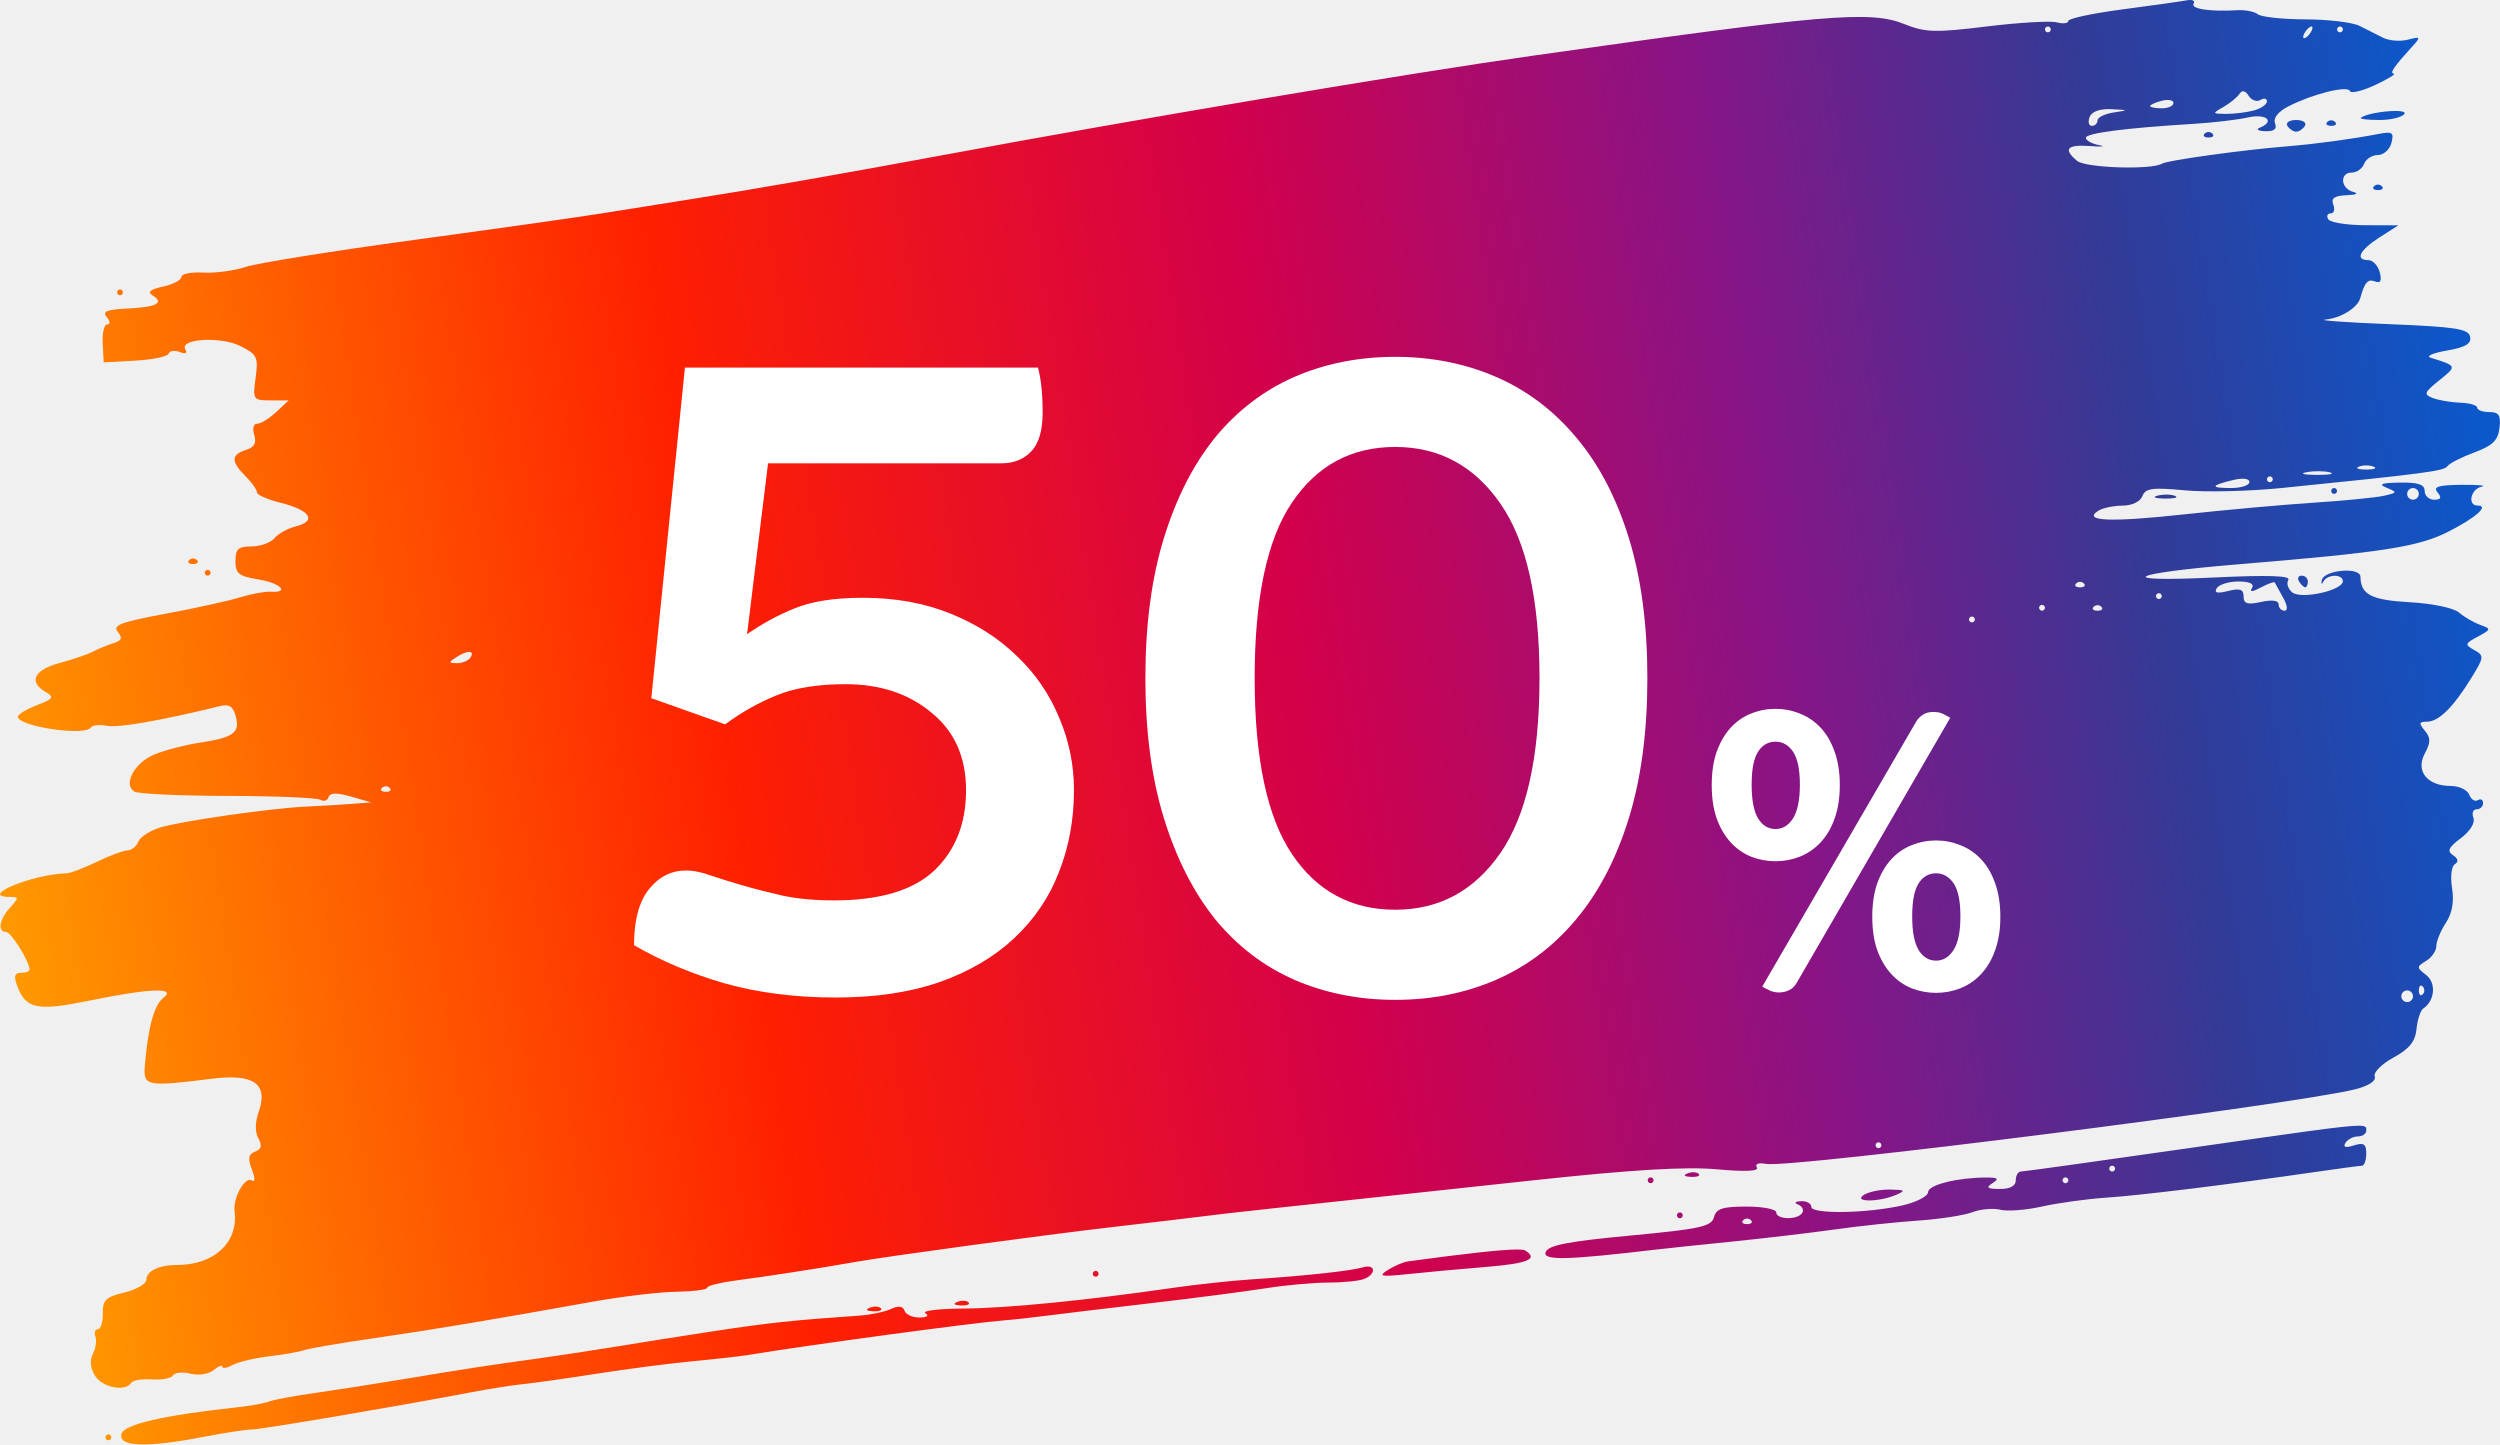
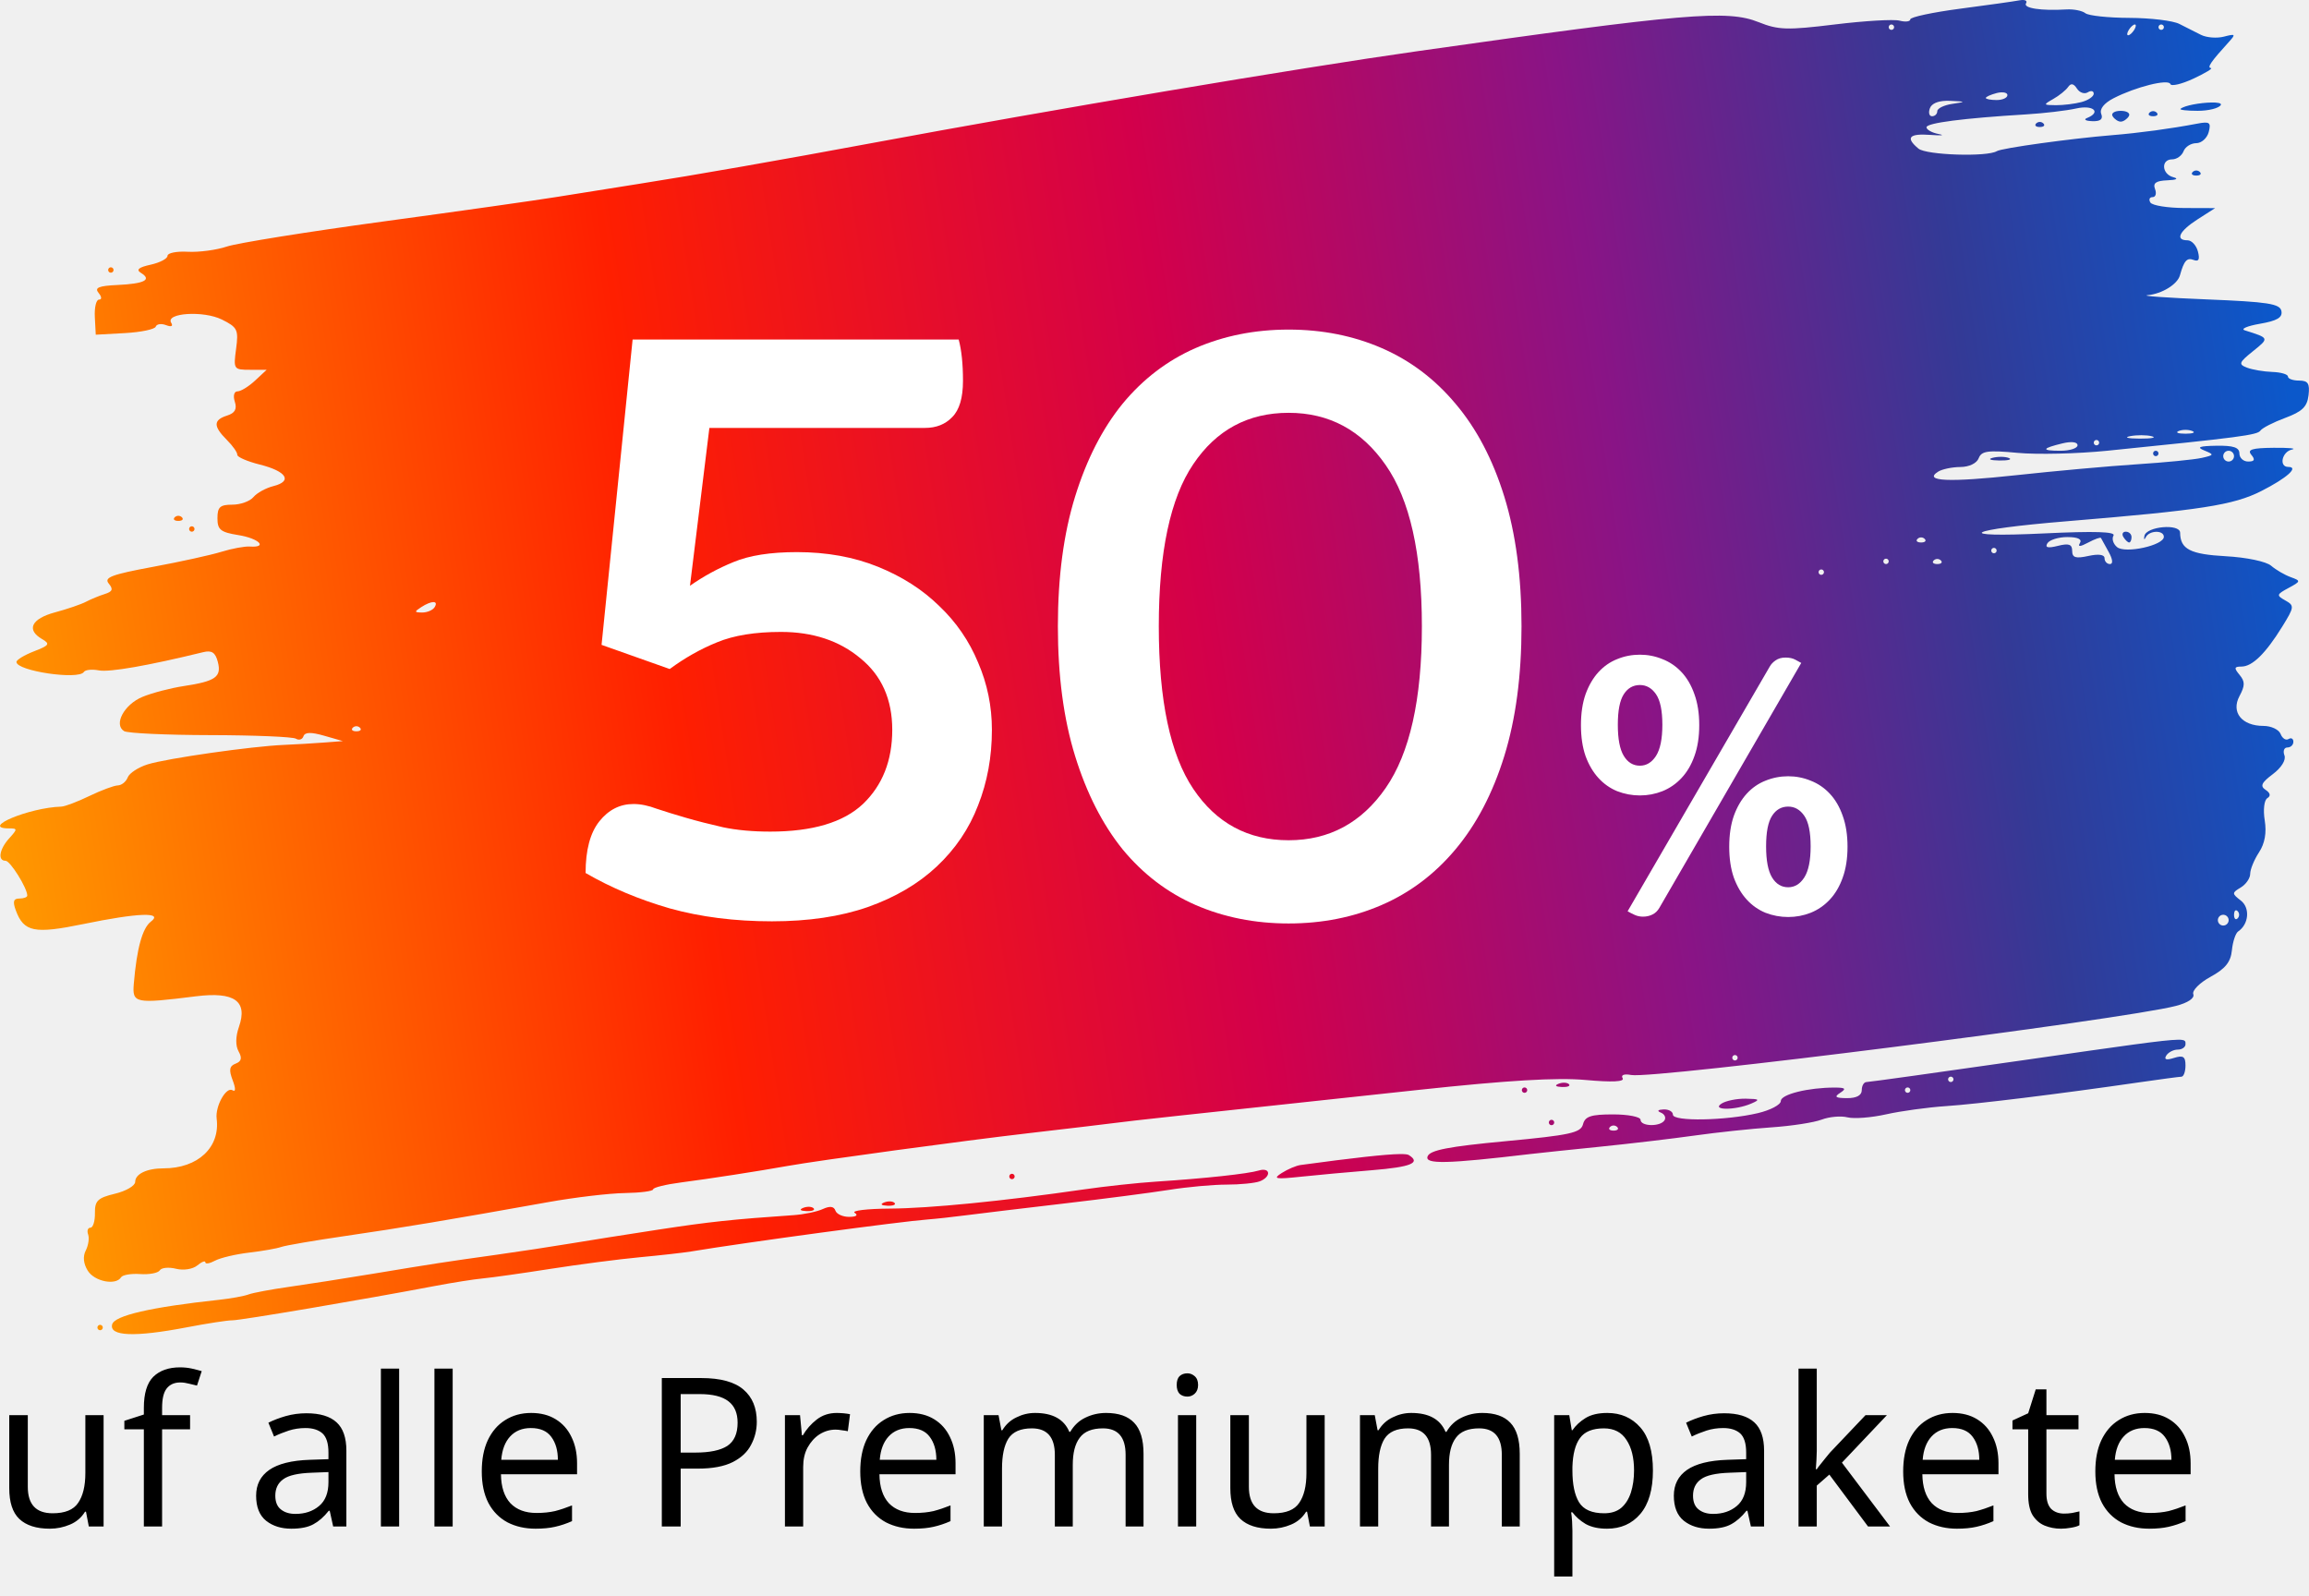
- <svg xmlns="http://www.w3.org/2000/svg" xmlns:xlink="http://www.w3.org/1999/xlink" width="114.72mm" height="66.283mm" viewBox="0 0 114.72 66.283" version="1.1" id="svg8">
+ <svg xmlns="http://www.w3.org/2000/svg" xmlns:xlink="http://www.w3.org/1999/xlink" width="114.72mm" height="79.283mm" viewBox="0 0 114.72 79.283" version="1.1" id="svg8">
  <defs id="defs2">
    <linearGradient id="linearGradient922">
      <stop style="stop-color:#ff9a00;stop-opacity:1" offset="0" id="stop918" />
      <stop style="stop-color:#ff1f00;stop-opacity:1" offset="0.297" id="stop926" />
      <stop style="stop-color:#d3004b;stop-opacity:1" offset="0.527" id="stop928" />
      <stop style="stop-color:#891486;stop-opacity:1" offset="0.711" id="stop930" />
      <stop style="stop-color:#333a96;stop-opacity:1" offset="0.864" id="stop932" />
      <stop style="stop-color:#0b58cb;stop-opacity:1" offset="1" id="stop920" />
    </linearGradient>
    <linearGradient xlink:href="#linearGradient922" id="linearGradient924" x1="13.897" y1="68.438" x2="128.751" y2="50.932" gradientUnits="userSpaceOnUse" />
  </defs>
  <g id="layer2" transform="translate(-14.2983,-27.01096)">
    <path id="path866" style="fill:url(#linearGradient924);fill-opacity:1;stroke-width:0.268" d="m 114.809,27.011 c -0.049,-0.002 -0.106,0.004 -0.171,0.016 -0.258,0.05 -1.585,0.237 -2.949,0.416 -1.364,0.179 -2.48,0.417 -2.48,0.529 0,0.112 -0.24,0.141 -0.533,0.065 -0.293,-0.077 -1.74,0.009 -3.215,0.189 -2.37,0.29 -2.81,0.277 -3.789,-0.115 -1.556,-0.623 -3.639,-0.445 -16.992,1.449 -5.875,0.833 -18.151,2.902 -27.075,4.562 -4.48,0.834 -8.849,1.599 -11.527,2.018 -1.327,0.208 -3.197,0.506 -4.155,0.662 -0.958,0.156 -4.819,0.702 -8.579,1.213 -3.76,0.511 -7.258,1.072 -7.774,1.245 -0.516,0.174 -1.391,0.29 -1.944,0.259 -0.553,-0.031 -1.005,0.06 -1.005,0.201 4e-6,0.142 -0.378,0.34 -0.84,0.442 -0.599,0.132 -0.736,0.249 -0.477,0.409 0.552,0.341 0.172,0.536 -1.169,0.599 -0.936,0.044 -1.152,0.134 -0.94,0.392 0.161,0.196 0.17,0.335 0.022,0.335 -0.14,0 -0.233,0.392 -0.207,0.871 l 0.046,0.872 1.448,-0.08 c 0.796,-0.044 1.486,-0.188 1.532,-0.32 0.046,-0.132 0.277,-0.166 0.513,-0.075 0.261,0.1 0.361,0.055 0.256,-0.115 -0.306,-0.494 1.609,-0.617 2.522,-0.161 0.772,0.385 0.829,0.503 0.701,1.457 -0.136,1.011 -0.118,1.037 0.69,1.037 h 0.83 l -0.576,0.536 c -0.317,0.295 -0.709,0.536 -0.873,0.536 -0.171,0 -0.228,0.219 -0.134,0.515 0.117,0.368 0.007,0.564 -0.384,0.688 -0.689,0.219 -0.692,0.53 -0.011,1.21 0.295,0.295 0.528,0.627 0.517,0.737 -0.011,0.111 0.495,0.33 1.123,0.488 1.331,0.334 1.639,0.827 0.669,1.07 -0.373,0.094 -0.819,0.339 -0.99,0.546 -0.172,0.207 -0.644,0.376 -1.049,0.376 -0.609,0 -0.738,0.117 -0.738,0.672 0,0.574 0.153,0.697 1.039,0.839 1.021,0.163 1.488,0.63 0.57,0.569 -0.258,-0.017 -0.892,0.1 -1.408,0.26 -0.516,0.16 -2.056,0.499 -3.422,0.752 -2.036,0.378 -2.43,0.526 -2.181,0.825 0.234,0.283 0.19,0.4 -0.197,0.522 -0.275,0.086 -0.694,0.259 -0.933,0.385 -0.239,0.126 -0.932,0.363 -1.542,0.527 -1.171,0.315 -1.436,0.865 -0.639,1.327 0.411,0.238 0.361,0.313 -0.402,0.608 -0.479,0.185 -0.871,0.423 -0.871,0.528 0,0.449 3.096,0.907 3.35,0.496 0.067,-0.108 0.403,-0.143 0.747,-0.077 0.524,0.1 2.444,-0.235 5.18,-0.905 0.426,-0.104 0.605,0.014 0.727,0.479 0.196,0.75 -0.107,0.965 -1.69,1.205 -0.661,0.1 -1.587,0.343 -2.058,0.539 -0.908,0.379 -1.439,1.372 -0.909,1.699 0.171,0.106 2.1,0.195 4.287,0.199 2.187,0.004 4.1,0.084 4.252,0.178 0.152,0.094 0.32,0.039 0.374,-0.122 0.069,-0.206 0.374,-0.214 1.028,-0.026 l 0.931,0.267 -0.939,0.072 c -0.516,0.039 -1.42,0.093 -2.01,0.118 -1.599,0.069 -5.777,0.666 -6.745,0.964 -0.466,0.144 -0.915,0.436 -0.997,0.65 -0.082,0.214 -0.304,0.393 -0.493,0.398 -0.189,0.005 -0.826,0.242 -1.415,0.527 -0.59,0.285 -1.217,0.522 -1.394,0.527 -1.592,0.045 -4.07,1.082 -2.585,1.082 0.413,0 0.413,0.034 0,0.49 -0.492,0.544 -0.586,1.118 -0.183,1.118 0.233,0 1.079,1.356 1.079,1.729 0,0.081 -0.177,0.147 -0.393,0.147 -0.293,0 -0.338,0.151 -0.175,0.591 0.397,1.072 0.917,1.178 3.346,0.678 2.742,-0.564 4.005,-0.61 3.362,-0.12 -0.42,0.32 -0.698,1.33 -0.846,3.075 -0.084,0.986 0.048,1.013 3.09,0.633 1.913,-0.239 2.58,0.237 2.133,1.52 -0.17,0.487 -0.176,0.935 -0.016,1.221 0.182,0.326 0.141,0.494 -0.149,0.605 -0.308,0.118 -0.343,0.309 -0.15,0.817 0.158,0.416 0.157,0.604 -0.002,0.506 -0.316,-0.195 -0.867,0.791 -0.79,1.41 0.18,1.429 -0.931,2.469 -2.638,2.469 -0.827,0 -1.41,0.278 -1.41,0.672 0,0.191 -0.452,0.456 -1.005,0.589 -0.858,0.206 -1.004,0.347 -0.995,0.965 0.006,0.398 -0.095,0.723 -0.224,0.723 -0.129,0 -0.18,0.15 -0.114,0.335 0.066,0.184 0.013,0.544 -0.118,0.798 -0.153,0.297 -0.116,0.657 0.101,1.005 l 5.25e-4,5.24e-4 c 0.335,0.537 1.393,0.744 1.653,0.325 0.074,-0.12 0.503,-0.192 0.955,-0.16 0.451,0.031 0.888,-0.052 0.97,-0.186 0.082,-0.133 0.445,-0.168 0.807,-0.077 0.37,0.093 0.831,0.02 1.056,-0.166 0.219,-0.182 0.399,-0.251 0.399,-0.154 0,0.097 0.216,0.06 0.481,-0.082 0.265,-0.142 1.026,-0.322 1.69,-0.4 0.665,-0.078 1.383,-0.205 1.596,-0.281 0.213,-0.076 1.654,-0.323 3.202,-0.548 2.75,-0.399 5.17,-0.803 10.053,-1.678 1.327,-0.238 3.046,-0.441 3.819,-0.453 0.774,-0.012 1.408,-0.095 1.408,-0.185 1.44e-4,-0.09 0.633,-0.245 1.407,-0.345 1.334,-0.172 3.83,-0.558 5.294,-0.82 1.526,-0.273 8.685,-1.245 11.929,-1.621 1.917,-0.222 3.907,-0.458 4.423,-0.525 0.916,-0.118 2.024,-0.238 14.986,-1.63 4.425,-0.475 6.866,-0.62 8.284,-0.492 1.327,0.12 1.954,0.09 1.844,-0.088 -0.099,-0.161 0.074,-0.225 0.428,-0.159 1.116,0.207 24.406,-2.747 27.056,-3.431 0.603,-0.156 0.945,-0.386 0.869,-0.584 -0.069,-0.18 0.318,-0.569 0.858,-0.864 0.734,-0.401 1.002,-0.733 1.06,-1.316 0.043,-0.429 0.183,-0.851 0.312,-0.938 0.53,-0.358 0.601,-1.17 0.133,-1.533 -0.451,-0.35 -0.451,-0.382 -0.005,-0.65 0.258,-0.155 0.469,-0.46 0.469,-0.679 0,-0.219 0.196,-0.698 0.436,-1.064 0.292,-0.445 0.386,-0.973 0.286,-1.594 -0.085,-0.522 -0.028,-1.004 0.129,-1.101 0.181,-0.112 0.151,-0.257 -0.085,-0.412 -0.285,-0.188 -0.207,-0.358 0.36,-0.783 0.428,-0.322 0.663,-0.703 0.575,-0.933 -0.082,-0.214 -0.016,-0.39 0.147,-0.39 0.163,0 0.297,-0.128 0.297,-0.284 0,-0.156 -0.108,-0.217 -0.24,-0.135 -0.132,0.082 -0.309,-0.032 -0.394,-0.252 -0.085,-0.22 -0.468,-0.401 -0.852,-0.401 -1.075,0 -1.621,-0.679 -1.191,-1.482 0.279,-0.522 0.279,-0.722 0.003,-1.055 -0.283,-0.341 -0.267,-0.411 0.094,-0.411 0.54,0 1.201,-0.648 2.028,-1.986 0.602,-0.974 0.61,-1.043 0.151,-1.3 -0.45,-0.252 -0.438,-0.296 0.159,-0.618 0.618,-0.333 0.622,-0.354 0.107,-0.541 -0.295,-0.107 -0.732,-0.361 -0.971,-0.566 -0.245,-0.21 -1.226,-0.415 -2.248,-0.471 -1.772,-0.097 -2.263,-0.35 -2.273,-1.17 -0.005,-0.463 -1.68,-0.314 -1.773,0.158 -0.037,0.188 -0.006,0.218 0.069,0.067 0.172,-0.347 0.896,-0.362 0.896,-0.019 0,0.424 -1.921,0.846 -2.325,0.51 -0.192,-0.16 -0.271,-0.417 -0.176,-0.572 0.12,-0.194 -0.941,-0.228 -3.421,-0.109 -4.679,0.224 -3.927,-0.19 1.097,-0.603 6.655,-0.548 8.287,-0.801 9.663,-1.499 1.274,-0.646 1.895,-1.2 1.344,-1.2 -0.478,0 -0.315,-0.759 0.185,-0.864 0.258,-0.055 -0.154,-0.094 -0.915,-0.087 -1.076,0.01 -1.322,0.087 -1.106,0.348 0.203,0.245 0.16,0.335 -0.157,0.335 -0.239,0 -0.435,-0.181 -0.435,-0.402 0,-0.297 -0.297,-0.397 -1.14,-0.383 -0.858,0.014 -1.007,0.073 -0.603,0.237 0.503,0.205 0.494,0.228 -0.134,0.369 -0.369,0.083 -1.816,0.225 -3.217,0.316 -1.401,0.091 -4.089,0.334 -5.973,0.539 -3.372,0.367 -4.663,0.309 -3.901,-0.173 0.197,-0.125 0.693,-0.229 1.103,-0.231 0.436,-0.002 0.815,-0.184 0.912,-0.437 0.139,-0.362 0.453,-0.405 1.935,-0.266 0.973,0.092 2.976,0.044 4.45,-0.105 6.592,-0.666 7.46,-0.78 7.612,-1.001 0.089,-0.129 0.644,-0.413 1.234,-0.632 0.844,-0.313 1.09,-0.553 1.157,-1.125 0.068,-0.584 -0.024,-0.728 -0.469,-0.728 -0.305,0 -0.554,-0.09 -0.554,-0.201 -2.6e-4,-0.111 -0.349,-0.213 -0.775,-0.228 -0.426,-0.015 -0.993,-0.111 -1.261,-0.214 -0.435,-0.167 -0.401,-0.255 0.306,-0.823 0.808,-0.649 0.81,-0.645 -0.414,-1.03 -0.221,-0.07 0.116,-0.216 0.75,-0.326 0.856,-0.148 1.131,-0.31 1.069,-0.632 -0.07,-0.364 -0.658,-0.456 -3.699,-0.579 -1.989,-0.08 -3.314,-0.175 -2.945,-0.21 0.711,-0.067 1.478,-0.539 1.602,-0.985 0.203,-0.729 0.348,-0.893 0.679,-0.766 0.255,0.098 0.318,-0.025 0.215,-0.419 -0.08,-0.307 -0.313,-0.557 -0.517,-0.557 -0.631,0 -0.411,-0.457 0.5,-1.041 l 0.872,-0.558 -1.526,-0.005 c -0.839,-0.003 -1.6,-0.125 -1.691,-0.273 -0.091,-0.147 -0.042,-0.268 0.11,-0.268 0.152,0 0.206,-0.181 0.121,-0.402 -0.114,-0.296 0.048,-0.41 0.612,-0.433 0.453,-0.018 0.574,-0.081 0.297,-0.154 -0.577,-0.151 -0.626,-0.887 -0.058,-0.887 0.226,0 0.48,-0.181 0.565,-0.402 0.085,-0.221 0.368,-0.402 0.63,-0.402 0.262,0 0.541,-0.249 0.621,-0.553 0.125,-0.478 0.048,-0.535 -0.572,-0.417 -1.311,0.25 -2.875,0.461 -4.216,0.571 -2.06,0.168 -5.495,0.643 -5.739,0.795 -0.478,0.295 -3.505,0.198 -3.894,-0.126 -0.658,-0.546 -0.469,-0.76 0.6,-0.681 0.553,0.041 0.734,0.022 0.402,-0.043 -0.332,-0.065 -0.603,-0.216 -0.603,-0.336 0,-0.215 1.826,-0.451 4.959,-0.641 0.885,-0.054 2.001,-0.185 2.48,-0.293 0.845,-0.19 1.264,0.18 0.536,0.474 -0.184,0.074 -0.068,0.145 0.259,0.156 0.411,0.015 0.549,-0.098 0.448,-0.363 -0.092,-0.239 0.138,-0.531 0.612,-0.775 1.097,-0.565 2.729,-0.973 2.823,-0.706 0.044,0.126 0.563,0.004 1.153,-0.272 0.59,-0.275 0.977,-0.511 0.861,-0.522 -0.203,-0.021 0.005,-0.323 0.882,-1.286 0.365,-0.401 0.343,-0.426 -0.232,-0.276 -0.349,0.091 -0.861,0.052 -1.139,-0.086 -0.278,-0.138 -0.764,-0.383 -1.079,-0.545 -0.316,-0.162 -1.432,-0.296 -2.48,-0.3 -1.048,-0.003 -2.033,-0.108 -2.19,-0.233 -0.156,-0.124 -0.578,-0.208 -0.938,-0.187 -1.253,0.076 -2.159,-0.061 -2.01,-0.302 0.062,-0.1 -0.003,-0.164 -0.149,-0.168 z m -6.538,1.216 c 0.074,0 0.134,0.061 0.134,0.134 0,0.074 -0.06,0.134 -0.134,0.134 -0.074,0 -0.134,-0.06 -0.134,-0.134 0,-0.074 0.06,-0.134 0.134,-0.134 z m 12.095,0 c 0.074,0 0.059,0.121 -0.032,0.268 -0.091,0.147 -0.226,0.268 -0.299,0.268 -0.074,0 -0.06,-0.121 0.031,-0.268 0.091,-0.147 0.226,-0.268 0.3,-0.268 z m 1.309,0 c 0.074,0 0.134,0.061 0.134,0.134 0,0.074 -0.06,0.134 -0.134,0.134 -0.074,0 -0.134,-0.06 -0.134,-0.134 0,-0.074 0.061,-0.134 0.134,-0.134 z m -4.415,2.975 c 0.072,0.013 0.147,0.082 0.229,0.21 0.131,0.203 0.372,0.287 0.536,0.186 0.164,-0.101 0.298,-0.071 0.298,0.068 0,0.139 -0.271,0.325 -0.603,0.414 -0.332,0.089 -0.905,0.159 -1.273,0.157 -0.636,-0.004 -0.643,-0.02 -0.134,-0.309 0.295,-0.167 0.627,-0.435 0.737,-0.595 0.069,-0.1 0.138,-0.144 0.21,-0.131 z m -3.554,0.398 c 0.192,-0.013 0.328,0.038 0.328,0.138 0,0.134 -0.241,0.243 -0.536,0.243 -0.295,0 -0.536,-0.046 -0.536,-0.103 0,-0.057 0.241,-0.166 0.536,-0.243 0.074,-0.019 0.144,-0.031 0.208,-0.035 z m -2.716,0.419 c 0.061,-0.002 0.125,-0.001 0.191,0.002 0.81,0.039 0.815,0.044 0.106,0.152 -0.405,0.061 -0.737,0.224 -0.737,0.362 0,0.138 -0.117,0.251 -0.26,0.251 -0.143,0 -0.19,-0.181 -0.105,-0.402 0.085,-0.221 0.378,-0.352 0.805,-0.364 z m 13.165,0.085 c -0.529,0.011 -1.325,0.143 -1.52,0.315 -0.061,0.054 0.324,0.098 0.856,0.098 0.532,0 1.046,-0.128 1.143,-0.285 0.061,-0.098 -0.161,-0.135 -0.479,-0.129 z m -4.491,0.414 c -0.312,0 -0.493,0.121 -0.402,0.268 0.091,0.147 0.272,0.268 0.402,0.268 0.13,0 0.311,-0.121 0.402,-0.268 0.091,-0.147 -0.09,-0.268 -0.402,-0.268 z m 1.608,0.015 c -0.065,0 -0.129,0.025 -0.178,0.074 -0.098,0.098 -0.018,0.179 0.178,0.179 0.197,0 0.277,-0.081 0.179,-0.179 -0.049,-0.049 -0.114,-0.074 -0.179,-0.074 z m -5.629,0.536 c -0.065,0 -0.13,0.025 -0.179,0.074 -0.098,0.098 -0.018,0.178 0.179,0.178 0.197,0 0.277,-0.08 0.178,-0.178 -0.049,-0.049 -0.114,-0.074 -0.178,-0.074 z m 7.774,2.413 c -0.065,0 -0.129,0.025 -0.178,0.074 -0.098,0.098 -0.018,0.178 0.178,0.178 0.197,0 0.277,-0.08 0.179,-0.178 -0.049,-0.049 -0.114,-0.074 -0.179,-0.074 z M 19.806,40.291 c -0.074,0 -0.134,0.06 -0.134,0.134 0,0.074 0.06,0.134 0.134,0.134 0.074,0 0.134,-0.061 0.134,-0.134 0,-0.074 -0.061,-0.134 -0.134,-0.134 z m 103.075,8.077 c 0.121,0 0.243,0.019 0.335,0.056 0.184,0.074 0.034,0.135 -0.335,0.135 -0.369,0 -0.52,-0.061 -0.335,-0.135 0.092,-0.037 0.214,-0.056 0.335,-0.056 z m -2.18,0.266 c 0.194,9.19e-4 0.379,0.018 0.508,0.052 v 5.24e-4 c 0.256,0.067 -0.017,0.119 -0.607,0.116 -0.59,-0.003 -0.799,-0.058 -0.466,-0.122 0.167,-0.032 0.371,-0.048 0.565,-0.047 z m -2.243,0.236 c 0.074,0 0.134,0.061 0.134,0.134 0,0.074 -0.06,0.134 -0.134,0.134 -0.074,0 -0.134,-0.06 -0.134,-0.134 0,-0.074 0.061,-0.134 0.134,-0.134 z m -1.376,0.115 c 0.269,-0.026 0.437,0.027 0.437,0.148 -1e-5,0.15 -0.382,0.273 -0.849,0.273 -0.976,0 -0.941,-0.117 0.112,-0.37 0.109,-0.026 0.21,-0.043 0.3,-0.052 z m 4.324,0.421 c -0.074,0 -0.134,0.06 -0.134,0.134 0,0.074 0.061,0.134 0.134,0.134 0.074,0 0.134,-0.061 0.134,-0.134 0,-0.074 -0.06,-0.134 -0.134,-0.134 z m 3.619,0 c 0.147,0 0.268,0.121 0.268,0.268 0,0.147 -0.121,0.268 -0.268,0.268 -0.147,0 -0.268,-0.121 -0.268,-0.268 0,-0.147 0.121,-0.268 0.268,-0.268 z m -11.291,0.302 c -0.146,-0.002 -0.302,0.014 -0.432,0.048 -0.261,0.068 -0.112,0.128 0.33,0.134 0.442,0.005 0.656,-0.05 0.474,-0.124 -0.091,-0.037 -0.226,-0.056 -0.372,-0.058 z m -90.577,2.93 c -0.065,0 -0.129,0.025 -0.178,0.074 -0.098,0.098 -0.018,0.179 0.178,0.179 0.197,0 0.277,-0.081 0.179,-0.179 -0.049,-0.049 -0.114,-0.074 -0.179,-0.074 z m 0.671,0.521 c -0.074,0 -0.134,0.06 -0.134,0.134 0,0.074 0.061,0.134 0.134,0.134 0.074,0 0.134,-0.06 0.134,-0.134 0,-0.074 -0.06,-0.134 -0.134,-0.134 z m 96.089,0.268 c -0.156,0 -0.21,0.121 -0.118,0.268 0.091,0.147 0.219,0.268 0.284,0.268 0.065,0 0.118,-0.121 0.118,-0.268 0,-0.147 -0.128,-0.268 -0.284,-0.268 z m -2.901,0.268 c 0.517,0 0.739,0.106 0.622,0.295 -0.123,0.198 0.011,0.191 0.409,-0.022 0.325,-0.174 0.612,-0.276 0.636,-0.228 0.024,0.049 0.196,0.36 0.381,0.692 0.202,0.361 0.229,0.603 0.067,0.603 -0.149,0 -0.271,-0.131 -0.271,-0.29 0,-0.182 -0.298,-0.223 -0.804,-0.112 -0.632,0.139 -0.804,0.084 -0.804,-0.252 0,-0.33 -0.164,-0.387 -0.71,-0.25 -0.5,0.125 -0.654,0.087 -0.52,-0.129 0.104,-0.169 0.552,-0.308 0.994,-0.308 z m -7.27,0.016 c 0.065,0 0.129,0.025 0.178,0.074 0.098,0.098 0.018,0.178 -0.178,0.178 -0.197,0 -0.277,-0.08 -0.179,-0.178 0.049,-0.049 0.114,-0.074 0.179,-0.074 z m 3.619,0.52 c 0.074,0 0.134,0.061 0.134,0.134 0,0.074 -0.06,0.134 -0.134,0.134 -0.074,0 -0.134,-0.06 -0.134,-0.134 0,-0.074 0.06,-0.134 0.134,-0.134 z m -5.362,0.536 c 0.074,0 0.134,0.06 0.134,0.134 0,0.074 -0.061,0.134 -0.134,0.134 -0.074,0 -0.134,-0.061 -0.134,-0.134 0,-0.074 0.06,-0.134 0.134,-0.134 z m 2.547,0.015 c 0.065,0 0.129,0.025 0.178,0.074 0.098,0.098 0.018,0.179 -0.178,0.179 -0.197,0 -0.277,-0.081 -0.179,-0.179 0.049,-0.049 0.114,-0.074 0.179,-0.074 z m -5.764,0.521 c 0.074,0 0.134,0.06 0.134,0.134 -1e-5,0.074 -0.061,0.134 -0.134,0.134 -0.074,0 -0.134,-0.061 -0.134,-0.134 0,-0.074 0.06,-0.134 0.134,-0.134 z m -68.955,1.622 c 0.128,0 0.165,0.085 0.06,0.254 -0.091,0.147 -0.37,0.266 -0.619,0.264 -0.391,-0.004 -0.398,-0.04 -0.051,-0.264 0.262,-0.17 0.482,-0.254 0.611,-0.254 z m -3.827,6.167 c 0.065,0 0.129,0.025 0.178,0.074 0.098,0.098 0.018,0.179 -0.178,0.179 -0.197,0 -0.277,-0.081 -0.179,-0.179 0.049,-0.049 0.114,-0.074 0.179,-0.074 z m 93.399,9.147 c 0.021,0.003 0.045,0.016 0.069,0.041 0.098,0.098 0.098,0.26 0,0.358 -0.098,0.098 -0.178,0.018 -0.178,-0.179 0,-0.147 0.045,-0.23 0.109,-0.22 z m -0.645,0.22 c 0.147,0 0.268,0.121 0.268,0.268 0,0.147 -0.121,0.268 -0.268,0.268 -0.147,0 -0.268,-0.121 -0.268,-0.268 0,-0.147 0.121,-0.268 0.268,-0.268 z m -2.261,6.21 c -0.681,0.009 -2.563,0.282 -7.758,1.028 -4.107,0.59 -7.574,1.073 -7.704,1.073 -0.13,0 -0.237,0.181 -0.237,0.402 0,0.261 -0.259,0.401 -0.737,0.398 -0.574,-0.003 -0.649,-0.062 -0.335,-0.264 0.318,-0.206 0.263,-0.26 -0.268,-0.261 -1.317,-0.002 -2.681,0.337 -2.681,0.666 0,0.184 -0.513,0.456 -1.14,0.604 -1.594,0.376 -4.222,0.424 -4.222,0.077 0,-0.155 -0.211,-0.273 -0.469,-0.261 -0.283,0.013 -0.335,0.075 -0.132,0.157 0.185,0.075 0.268,0.246 0.185,0.381 -0.205,0.332 -1.192,0.313 -1.192,-0.023 0,-0.147 -0.614,-0.268 -1.365,-0.268 -1.098,0 -1.391,0.096 -1.494,0.491 -0.111,0.424 -0.637,0.539 -3.847,0.84 -2.841,0.267 -3.755,0.444 -3.874,0.754 -0.154,0.4 0.955,0.375 5.085,-0.114 0.442,-0.052 2.011,-0.217 3.485,-0.366 1.474,-0.149 3.585,-0.398 4.691,-0.554 1.106,-0.156 2.825,-0.339 3.819,-0.407 0.995,-0.067 2.119,-0.24 2.498,-0.385 0.379,-0.144 0.956,-0.195 1.282,-0.113 0.326,0.082 1.192,0.015 1.925,-0.15 0.733,-0.164 2.065,-0.347 2.962,-0.407 1.557,-0.103 5.609,-0.602 9.63,-1.185 1.032,-0.15 1.967,-0.274 2.077,-0.277 0.111,-0.003 0.201,-0.255 0.201,-0.559 0,-0.443 -0.115,-0.518 -0.57,-0.374 -0.383,0.122 -0.509,0.084 -0.386,-0.116 0.101,-0.163 0.357,-0.297 0.57,-0.297 0.212,0 0.387,-0.121 0.387,-0.268 0,-0.14 0.024,-0.229 -0.385,-0.224 z m -21.999,0.76 c 0.074,0 0.134,0.061 0.134,0.134 0,0.074 -0.061,0.134 -0.134,0.134 -0.074,0 -0.134,-0.06 -0.134,-0.134 0,-0.074 0.06,-0.134 0.134,-0.134 z m 10.723,1.073 c 0.074,0 0.134,0.06 0.134,0.134 0,0.074 -0.06,0.134 -0.134,0.134 -0.074,0 -0.134,-0.061 -0.134,-0.134 0,-0.074 0.061,-0.134 0.134,-0.134 z m -19.19,0.301 c -0.093,-0.004 -0.199,0.013 -0.296,0.052 -0.214,0.086 -0.15,0.149 0.162,0.162 0.283,0.012 0.441,-0.051 0.352,-0.14 -0.045,-0.044 -0.125,-0.069 -0.218,-0.073 z m -1.988,0.235 c -0.074,0 -0.134,0.061 -0.134,0.134 0,0.074 0.06,0.134 0.134,0.134 0.074,0 0.134,-0.06 0.134,-0.134 0,-0.074 -0.061,-0.134 -0.134,-0.134 z m 19.034,0 c 0.074,0 0.134,0.061 0.134,0.134 0,0.074 -0.06,0.134 -0.134,0.134 -0.074,0 -0.134,-0.06 -0.134,-0.134 0,-0.074 0.061,-0.134 0.134,-0.134 z m -8.042,0.559 c -0.442,-0.008 -0.985,0.102 -1.206,0.245 -0.524,0.339 0.686,0.339 1.474,0 0.46,-0.198 0.422,-0.232 -0.268,-0.245 z m -9.651,1.049 c -0.074,0 -0.134,0.06 -0.134,0.134 0,0.074 0.061,0.134 0.134,0.134 0.074,0 0.134,-0.061 0.134,-0.134 0,-0.074 -0.06,-0.134 -0.134,-0.134 z m 3.083,0.284 c 0.065,0 0.13,0.025 0.179,0.074 0.098,0.098 0.018,0.179 -0.179,0.179 -0.197,3e-6 -0.277,-0.081 -0.179,-0.179 0.049,-0.049 0.114,-0.074 0.179,-0.074 z m -10.612,1.419 c -0.714,0.009 -2.291,0.184 -4.936,0.543 -0.221,0.03 -0.643,0.209 -0.938,0.397 -0.459,0.292 -0.323,0.319 0.938,0.186 0.811,-0.086 2.409,-0.232 3.552,-0.325 1.94,-0.158 2.444,-0.368 1.817,-0.755 -0.053,-0.033 -0.195,-0.048 -0.433,-0.045 z m -6.82,0.78 c -0.056,0.003 -0.12,0.015 -0.193,0.037 -0.54,0.164 -2.673,0.394 -5.092,0.551 -0.921,0.059 -2.55,0.235 -3.619,0.39 -4,0.579 -7.638,0.938 -9.627,0.951 -1.129,0.007 -1.912,0.102 -1.742,0.21 0.187,0.119 0.079,0.199 -0.272,0.201 -0.319,0.002 -0.628,-0.138 -0.686,-0.312 -0.071,-0.212 -0.276,-0.238 -0.625,-0.077 -0.286,0.132 -0.943,0.269 -1.459,0.304 -3.039,0.209 -4.164,0.329 -6.702,0.717 -1.548,0.237 -3.539,0.551 -4.423,0.699 -0.885,0.148 -2.513,0.395 -3.619,0.55 -2.594,0.362 -3.11,0.441 -6.166,0.948 -1.401,0.232 -3.27,0.524 -4.155,0.649 -0.885,0.125 -1.79,0.294 -2.011,0.377 -0.221,0.083 -0.885,0.204 -1.474,0.267 -3.368,0.363 -5.184,0.781 -5.299,1.219 -0.155,0.592 1.113,0.643 3.69,0.15 1.032,-0.198 2.057,-0.355 2.278,-0.351 0.38,0.008 6.562,-1.04 10.053,-1.704 0.885,-0.168 1.97,-0.339 2.413,-0.38 0.442,-0.041 1.953,-0.255 3.358,-0.475 1.404,-0.22 3.395,-0.479 4.423,-0.575 1.028,-0.096 2.171,-0.225 2.54,-0.286 2.758,-0.457 10.425,-1.493 11.796,-1.594 0.369,-0.027 1.213,-0.12 1.876,-0.206 0.663,-0.086 2.835,-0.347 4.825,-0.579 1.99,-0.232 4.357,-0.54 5.259,-0.683 0.902,-0.144 2.188,-0.261 2.86,-0.261 0.671,0 1.411,-0.074 1.645,-0.163 0.508,-0.195 0.54,-0.594 0.148,-0.572 z m -12.458,0.199 c -0.074,0 -0.134,0.06 -0.134,0.134 0,0.074 0.06,0.134 0.134,0.134 0.074,0 0.134,-0.061 0.134,-0.134 0,-0.074 -0.061,-0.134 -0.134,-0.134 z m -6.054,1.373 c -0.093,-0.004 -0.2,0.013 -0.296,0.052 -0.214,0.086 -0.15,0.149 0.162,0.162 0.283,0.012 0.441,-0.052 0.352,-0.141 -0.045,-0.045 -0.125,-0.069 -0.218,-0.073 z m -4.021,0.268 c -0.093,-0.004 -0.199,0.013 -0.296,0.052 -0.214,0.086 -0.15,0.149 0.162,0.162 0.283,0.012 0.441,-0.052 0.352,-0.141 -0.045,-0.045 -0.125,-0.069 -0.218,-0.073 z m -35.23,5.864 c -0.074,0 -0.134,0.06 -0.134,0.134 0,0.074 0.06,0.134 0.134,0.134 0.074,0 0.134,-0.061 0.134,-0.134 0,-0.074 -0.061,-0.134 -0.134,-0.134 z" />
    <g aria-label="50" id="text870" style="font-size:43.886px;line-height:1.25;font-family:'Sky Text';-inkscape-font-specification:'Sky Text';fill:#ffffff;stroke-width:1.097">
      <path d="m 43.393,70.385 q 0,-1.714 0.686,-2.571 0.686,-0.857 1.693,-0.857 0.536,0 1.157,0.236 0.643,0.214 1.457,0.45 0.814,0.236 1.843,0.471 1.029,0.214 2.336,0.214 3.15,0 4.607,-1.371 1.457,-1.393 1.457,-3.686 0,-2.271 -1.586,-3.557 -1.564,-1.307 -3.943,-1.307 -1.929,0 -3.171,0.514 -1.221,0.493 -2.357,1.329 l -3.386,-1.2 1.543,-15.172 h 16.2 q 0.214,0.793 0.214,2.057 0,1.264 -0.536,1.8 -0.514,0.536 -1.35,0.536 h -10.714 l -0.964,7.843 q 1.007,-0.707 2.164,-1.179 1.179,-0.493 3.15,-0.493 2.229,0 4.029,0.729 1.8,0.729 3.043,1.95 1.264,1.2 1.929,2.807 0.686,1.586 0.686,3.343 0,2.014 -0.686,3.75 -0.664,1.736 -2.057,3.043 -1.371,1.286 -3.429,2.014 -2.036,0.707 -4.757,0.707 -2.764,0 -5.079,-0.643 -2.293,-0.664 -4.179,-1.757 z" id="path835" />
      <path d="m 66.858,58.128 q 0,-3.686 0.857,-6.45 0.857,-2.764 2.357,-4.607 1.521,-1.843 3.621,-2.764 2.121,-0.921 4.629,-0.921 2.507,0 4.629,0.921 2.121,0.921 3.664,2.764 1.564,1.843 2.421,4.607 0.857,2.764 0.857,6.45 0,3.686 -0.857,6.45 -0.857,2.764 -2.421,4.629 -1.543,1.843 -3.664,2.764 -2.121,0.921 -4.629,0.921 -2.507,0 -4.629,-0.921 -2.1,-0.921 -3.621,-2.764 -1.5,-1.864 -2.357,-4.629 -0.857,-2.764 -0.857,-6.45 z m 5.014,0 q 0,5.529 1.714,8.079 1.714,2.55 4.736,2.55 3.021,0 4.821,-2.593 1.8,-2.593 1.8,-8.036 0,-5.443 -1.8,-8.014 -1.8,-2.593 -4.821,-2.593 -3.021,0 -4.736,2.55 -1.714,2.529 -1.714,8.057 z" id="path837" />
    </g>
    <g aria-label="%" id="text870-3" style="font-size:19.541px;line-height:1.25;font-family:'Sky Text';-inkscape-font-specification:'Sky Text';fill:#ffffff;stroke-width:0.489">
      <path d="m 92.846,63.039 q 0,-0.878 0.229,-1.536 0.239,-0.658 0.639,-1.097 0.401,-0.439 0.935,-0.649 0.534,-0.219 1.126,-0.219 0.582,0 1.116,0.219 0.544,0.21 0.954,0.649 0.41,0.439 0.639,1.097 0.239,0.658 0.239,1.536 0,0.878 -0.239,1.536 -0.229,0.649 -0.639,1.088 -0.41,0.439 -0.954,0.658 -0.534,0.21 -1.116,0.21 -0.582,0 -1.126,-0.21 -0.534,-0.219 -0.935,-0.658 -0.401,-0.439 -0.639,-1.088 -0.229,-0.658 -0.229,-1.536 z m 1.832,-0.019 q 0,1.059 0.296,1.546 0.296,0.487 0.801,0.487 0.487,0 0.801,-0.487 0.315,-0.496 0.315,-1.546 0,-1.059 -0.315,-1.517 -0.315,-0.458 -0.801,-0.458 -0.506,0 -0.801,0.458 -0.296,0.458 -0.296,1.517 z m 0.487,9.265 7.061,-12.156 q 0.095,-0.172 0.286,-0.305 0.2,-0.143 0.496,-0.143 0.296,0 0.487,0.105 0.191,0.105 0.296,0.162 l -7.042,12.156 q -0.134,0.239 -0.353,0.344 -0.21,0.105 -0.468,0.105 -0.219,0 -0.41,-0.086 -0.191,-0.086 -0.353,-0.181 z m 5.048,-3.206 q 0,-0.878 0.229,-1.536 0.239,-0.658 0.639,-1.097 0.401,-0.439 0.935,-0.649 0.544,-0.219 1.126,-0.219 0.582,0 1.116,0.219 0.544,0.21 0.954,0.649 0.41,0.439 0.639,1.097 0.239,0.658 0.239,1.536 0,0.878 -0.239,1.536 -0.229,0.649 -0.639,1.088 -0.41,0.439 -0.954,0.658 -0.534,0.21 -1.116,0.21 -0.582,0 -1.126,-0.21 -0.534,-0.219 -0.935,-0.658 -0.401,-0.439 -0.639,-1.088 -0.229,-0.658 -0.229,-1.536 z m 1.832,-0.019 q 0,1.059 0.296,1.546 0.296,0.487 0.801,0.487 0.487,0 0.801,-0.487 0.315,-0.496 0.315,-1.546 0,-1.059 -0.315,-1.517 -0.315,-0.458 -0.801,-0.458 -0.506,0 -0.801,0.458 -0.296,0.458 -0.296,1.517 z" id="path858" />
    </g>
+     <text xml:space="preserve" style="font-style:normal;font-weight:normal;font-size:10.321px;line-height:1.25;font-family:sans-serif;fill:#000000;fill-opacity:1;stroke:none;stroke-width:0.258" x="72.214" y="102.855" id="text1497">
+       <tspan id="tspan1495" style="font-style:normal;font-variant:normal;font-weight:normal;font-stretch:normal;font-family:'Sky Text';-inkscape-font-specification:'Sky Text';text-align:center;text-anchor:middle;stroke-width:0.258" x="72.214" y="102.855">Auf alle Premiumpakete</tspan>
+     </text>
  </g>
</svg>
